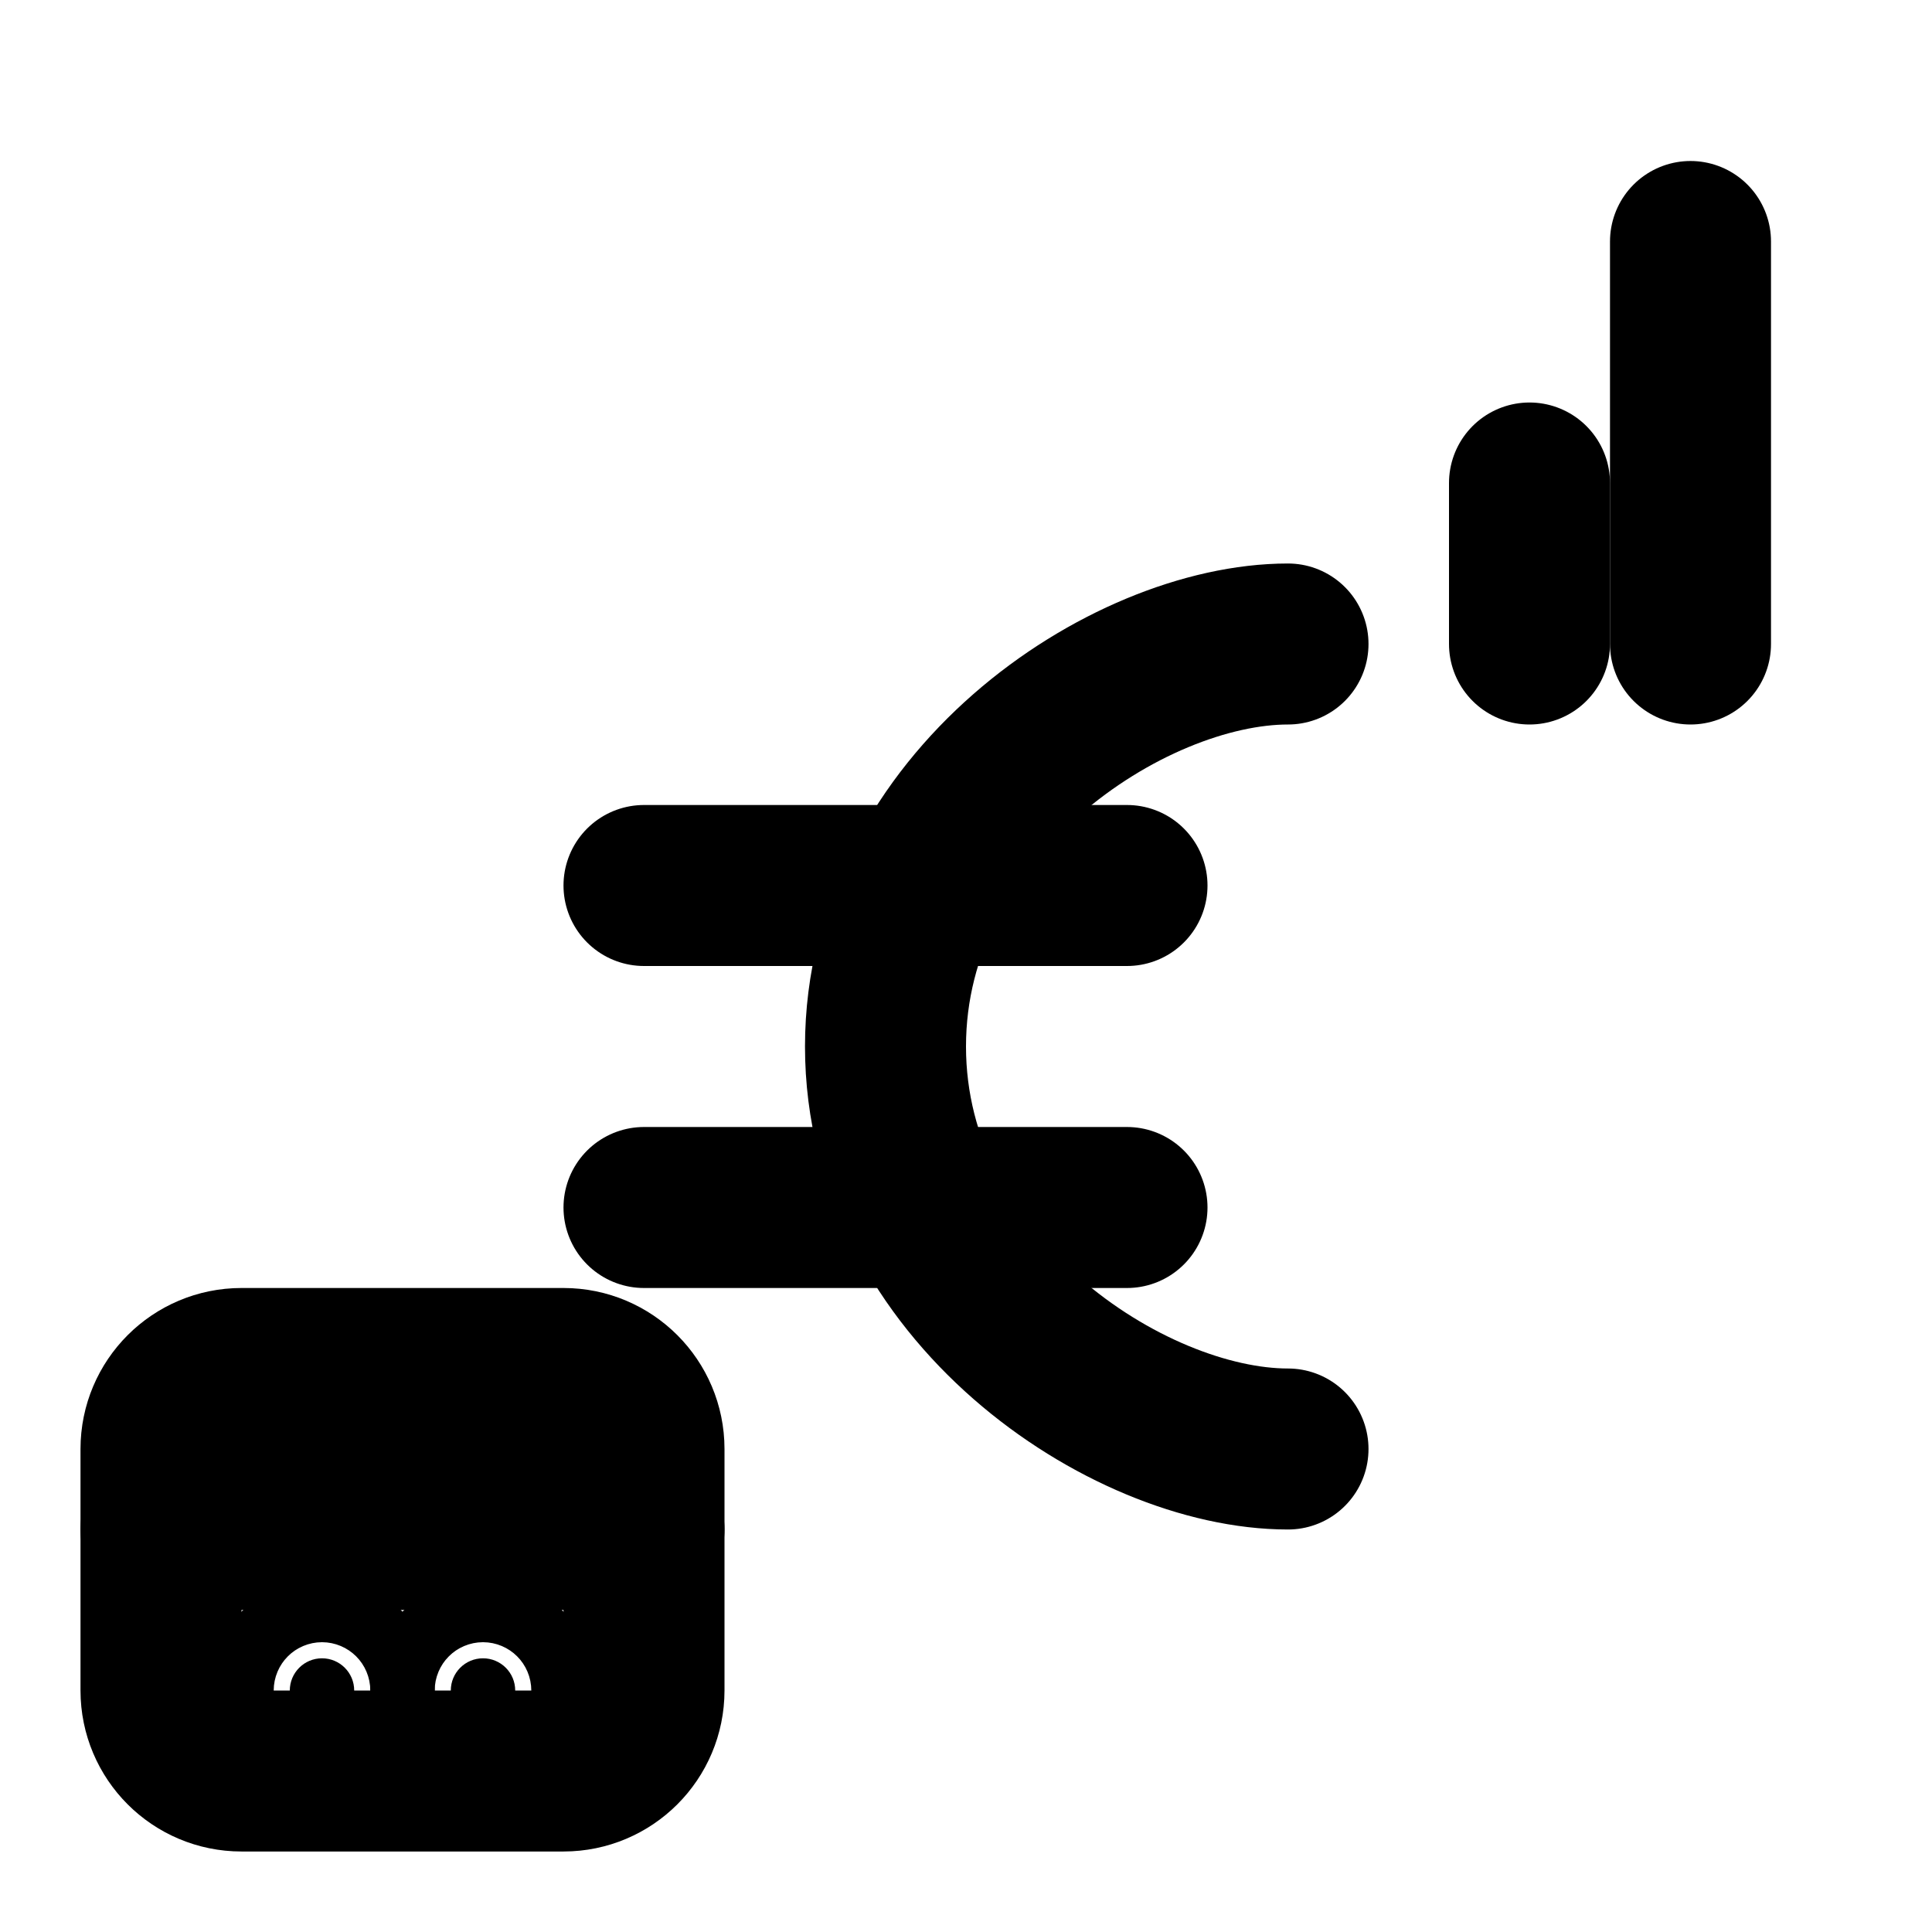
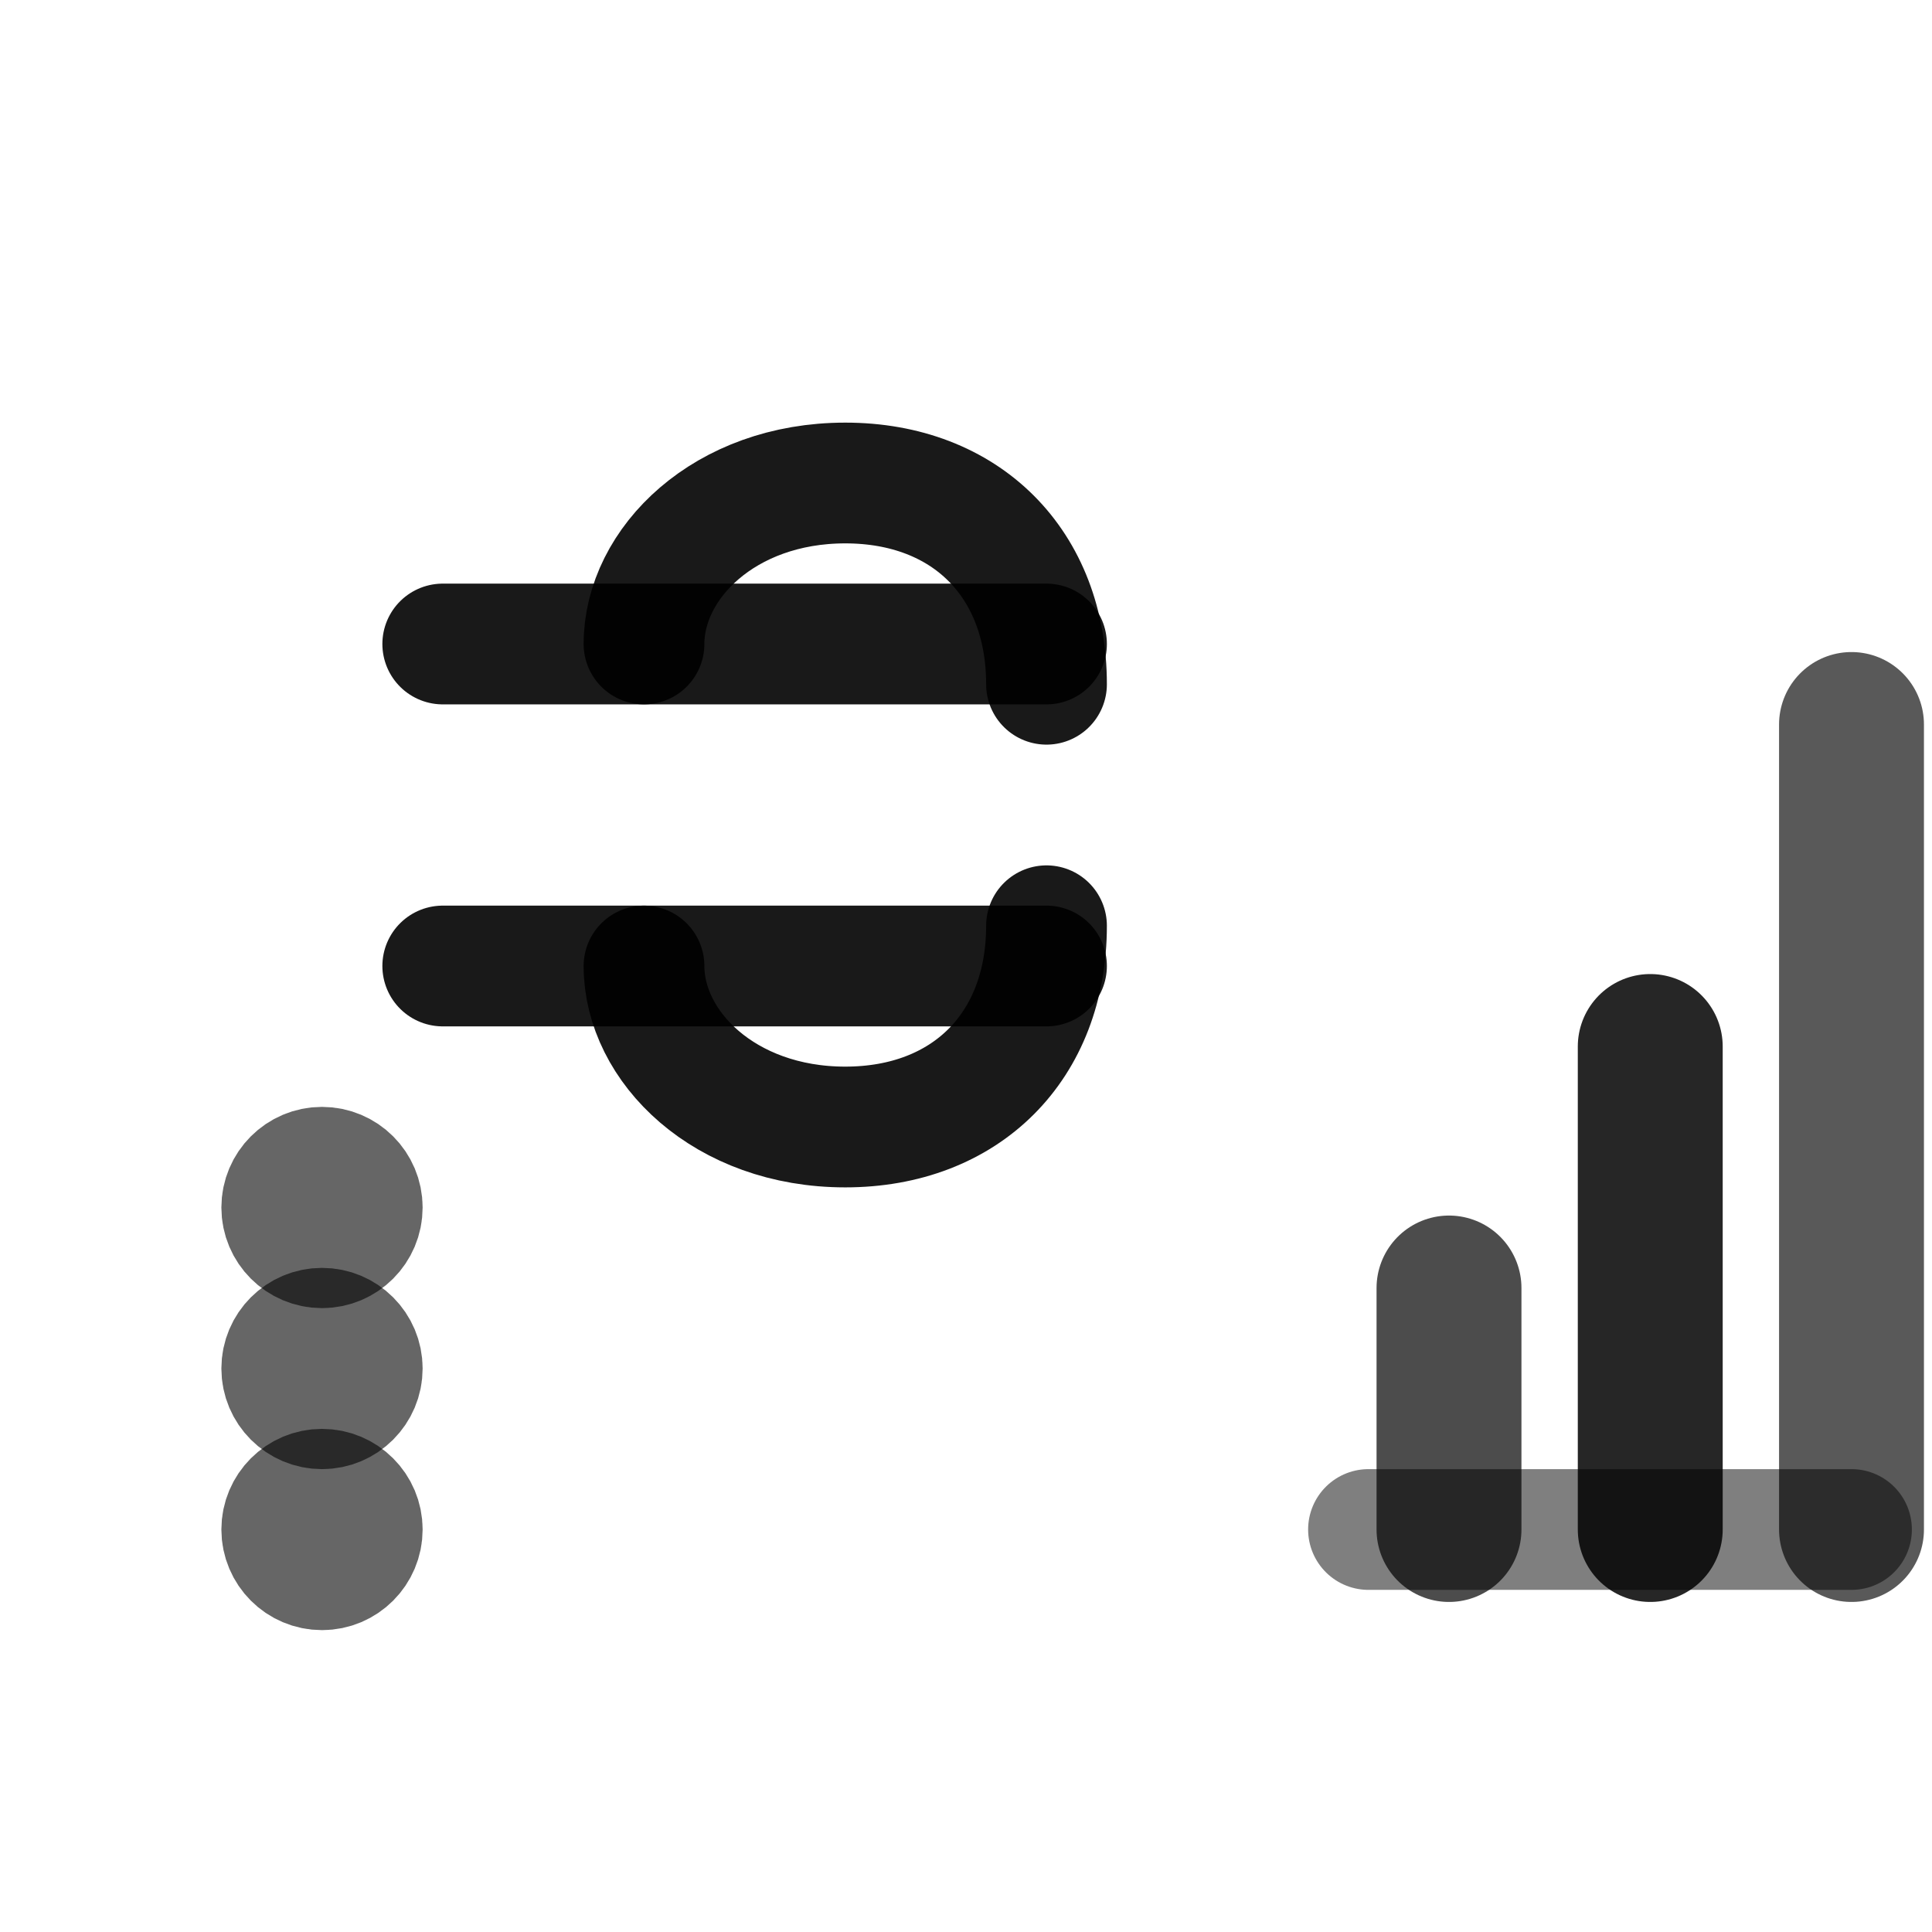
- <svg xmlns="http://www.w3.org/2000/svg" viewBox="0 0 24 24" fill="none" stroke="currentColor" stroke-width="2" stroke-linecap="round" stroke-linejoin="round">
-   <path d="M 16 8 C 14 8 11 10 11 13 C 11 16 14 18 16 18" />
-   <line x1="8" y1="11" x2="14" y2="11" />
-   <line x1="8" y1="15" x2="14" y2="15" />
-   <rect x="2" y="17" width="6" height="5" rx="1" />
-   <line x1="2" y1="19" x2="8" y2="19" />
-   <circle cx="4" cy="21" r="0.4" fill="currentColor" />
-   <circle cx="6" cy="21" r="0.4" fill="currentColor" />
-   <line x1="19" y1="6" x2="19" y2="8" />
-   <line x1="21" y1="3" x2="21" y2="8" />
+ <svg xmlns="http://www.w3.org/2000/svg" viewBox="0 0 24 24" fill="none" stroke="currentColor" stroke-width="1.5" stroke-linecap="round" stroke-linejoin="round">
+   <path d="M8 8 C8 7 9 6 10.5 6 C12 6 13 7 13 8.5" opacity="0.9" />
+   <line x1="5.5" y1="8" x2="13" y2="8" opacity="0.9" />
+   <path d="M8 12 C8 13 9 14 10.5 14 C12 14 13 13 13 11.5" opacity="0.9" />
+   <line x1="5.5" y1="12" x2="13" y2="12" opacity="0.9" />
+   <circle cx="4" cy="15" r="0.5" fill="currentColor" opacity="0.6" />
+   <circle cx="4" cy="17" r="0.5" fill="currentColor" opacity="0.6" />
+   <circle cx="4" cy="19" r="0.5" fill="currentColor" opacity="0.6" />
+   <line x1="18" y1="16" x2="18" y2="19" stroke-width="1.8" opacity="0.7" />
+   <line x1="20.5" y1="13" x2="20.5" y2="19" stroke-width="1.8" opacity="0.85" />
+   <line x1="23" y1="9" x2="23" y2="19" stroke-width="1.8" opacity="0.65" />
+   <line x1="17" y1="19" x2="23" y2="19" opacity="0.5" />
</svg>
